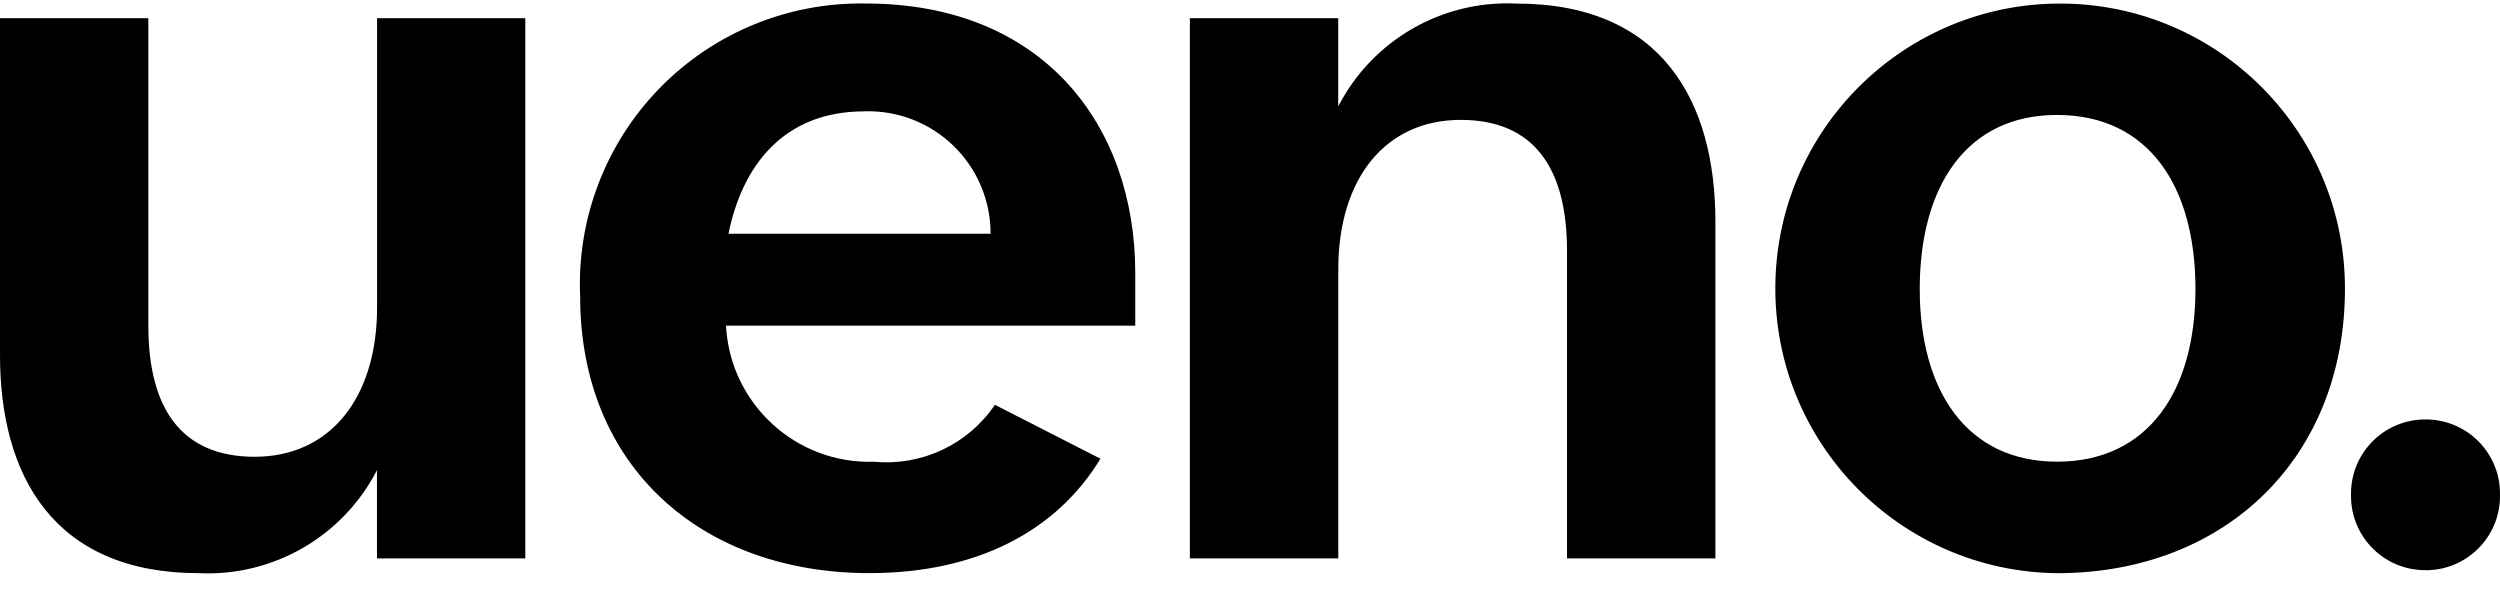
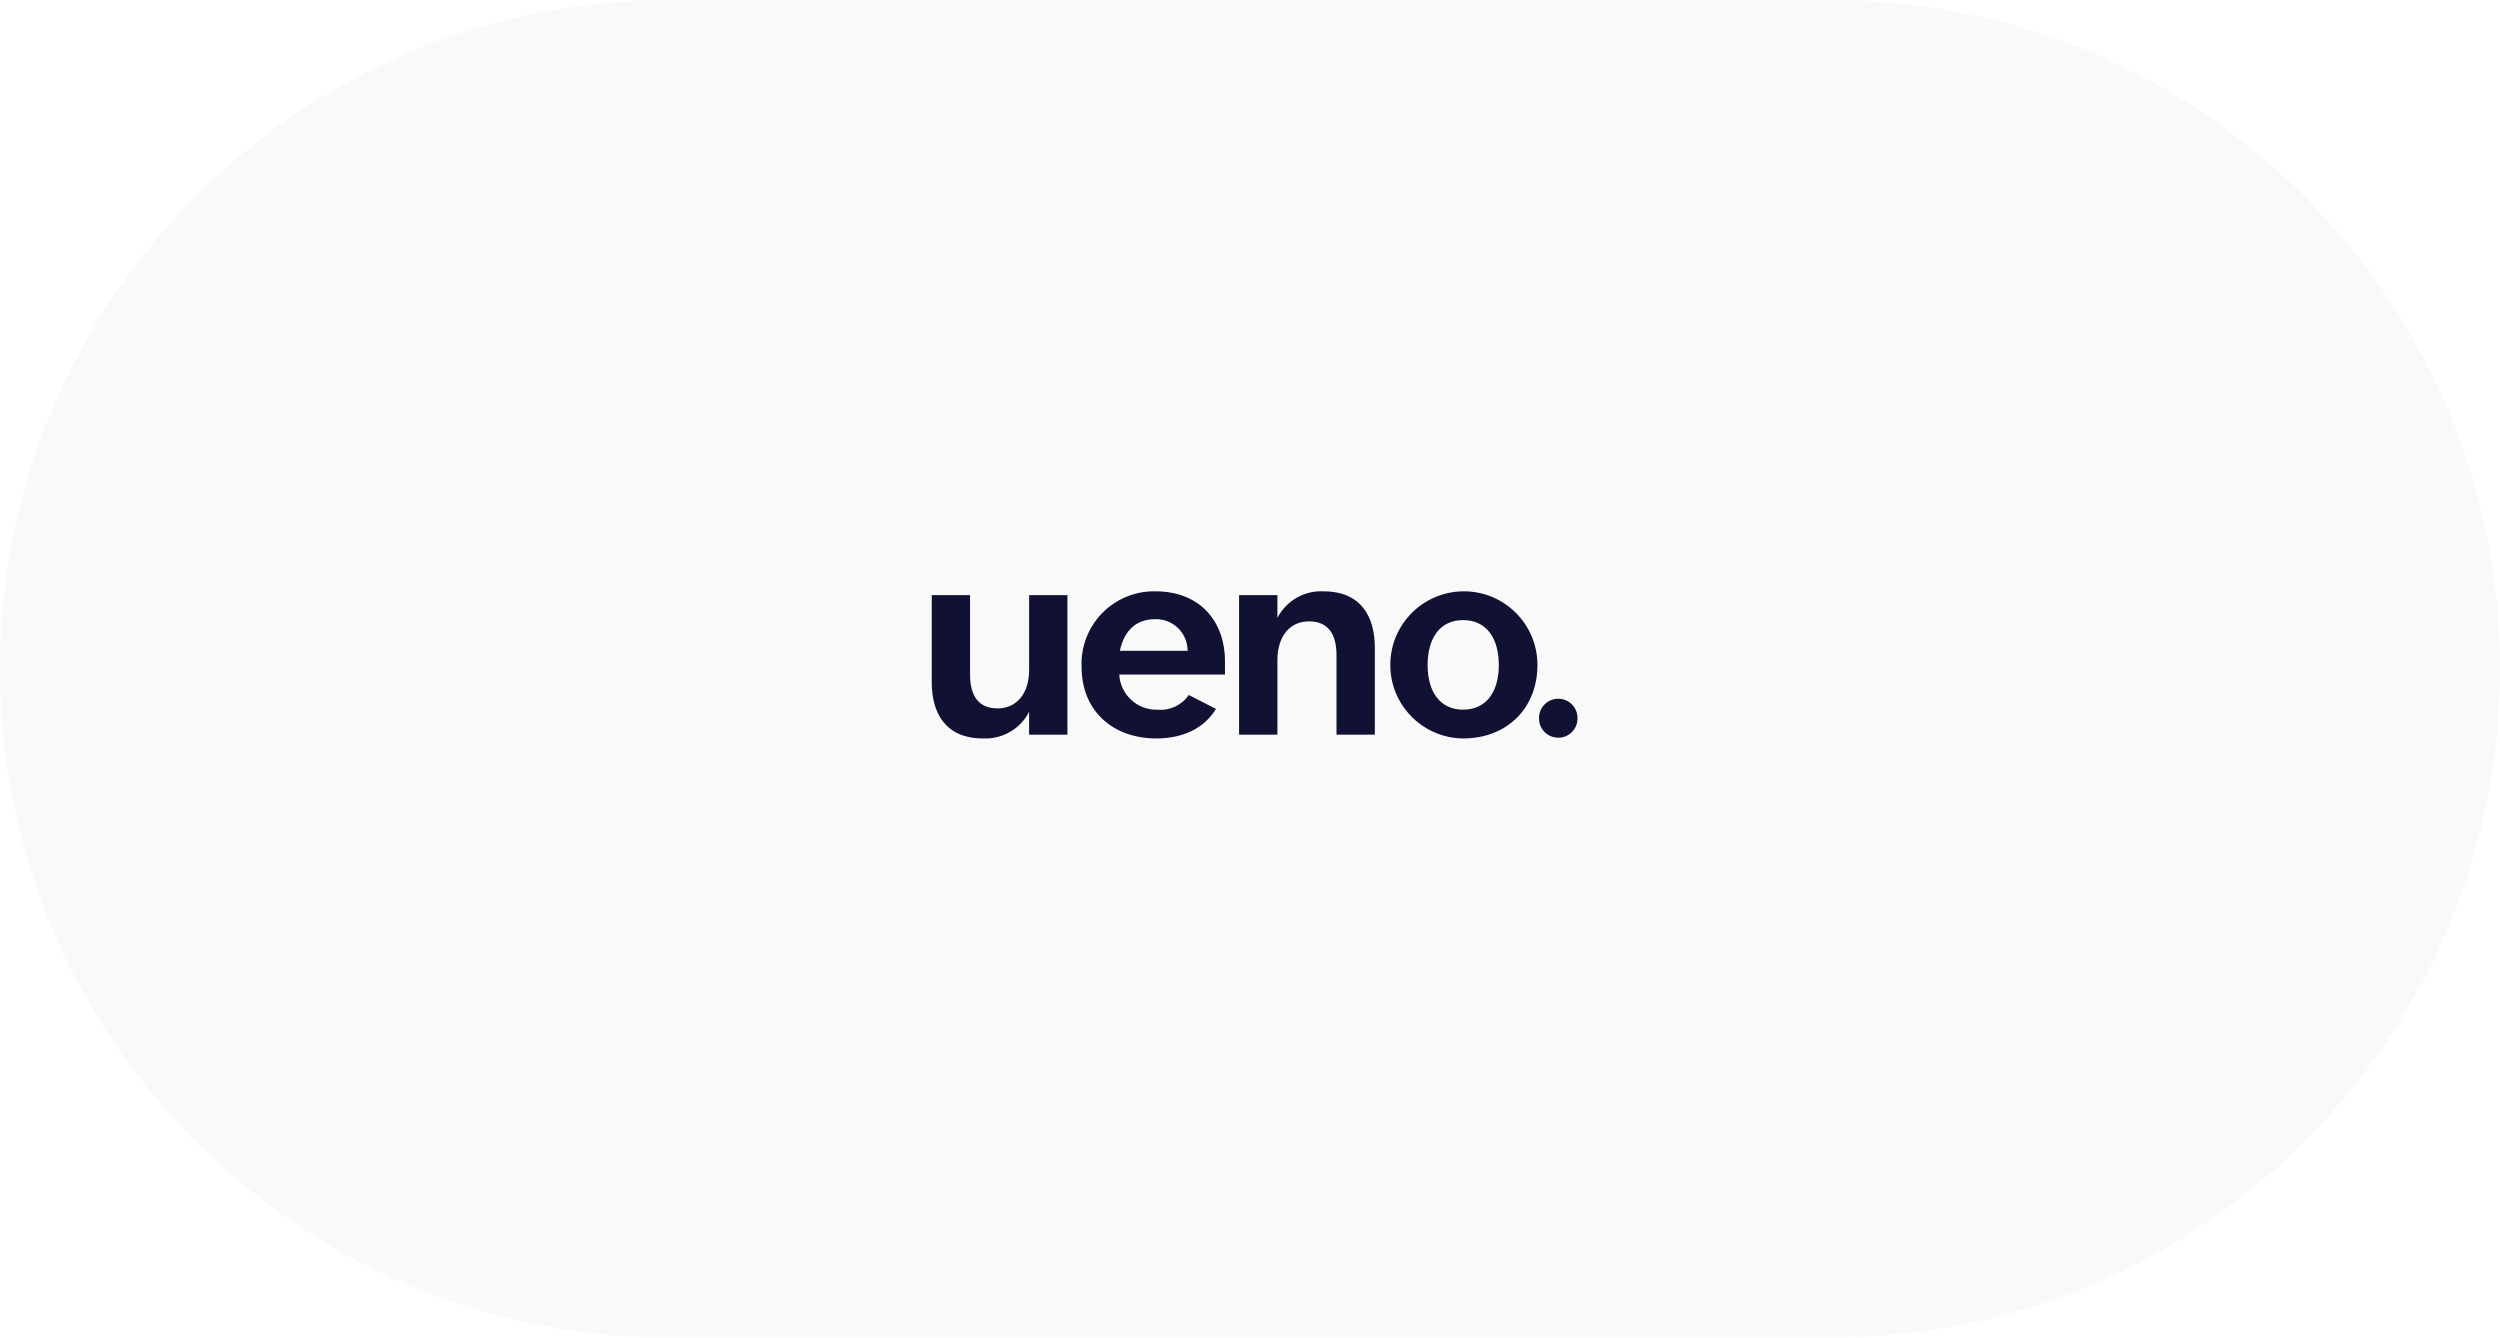
- <svg xmlns="http://www.w3.org/2000/svg" width="89px" height="21px" viewBox="0 0 89 21" version="1.1">
-   <defs />
-   <g id="Desktop-HD-Copy-17" stroke="none" stroke-width="1" fill="none" fill-rule="evenodd" transform="translate(-1116, -5031)">
-     <g id="logos---color" transform="translate(222, 4880)" fill="#000000" fill-rule="nonzero">
-       <g id="logo-ueno" transform="translate(894, 150)">
-         <path d="M47.643,20.88 L42.359,20.88 L42.359,1.648 L47.641,1.648 L47.641,4.789 C48.855,2.432 51.333,1 53.981,1.127 C59.175,1.127 61.068,4.619 61.068,8.89 L61.068,20.88 L55.786,20.88 L55.786,9.934 C55.786,6.97 54.598,5.268 52.001,5.268 C49.316,5.268 47.643,7.36 47.643,10.588 L47.643,20.88 Z M73.228,21.405 C67.64,21.343 63.156,16.772 63.202,11.184 C63.247,5.596 67.805,1.099 73.393,1.127 C78.981,1.156 83.492,5.7 83.48,11.288 C83.48,17.263 79.255,21.405 73.228,21.405 Z M73.228,17.436 C76.485,17.436 78.158,14.908 78.158,11.288 C78.158,7.622 76.485,5.092 73.228,5.092 C70.015,5.092 68.343,7.62 68.343,11.288 C68.341,14.907 70.013,17.435 73.228,17.435 L73.228,17.436 Z M13.424,1.648 L18.701,1.648 L18.701,20.88 L13.42,20.88 L13.42,17.739 C12.208,20.095 9.733,21.528 7.086,21.405 C1.893,21.405 2.84217094e-14,17.913 2.84217094e-14,13.643 L2.84217094e-14,1.648 L5.281,1.648 L5.281,12.595 C5.281,15.559 6.47,17.261 9.067,17.261 C11.751,17.261 13.424,15.167 13.424,11.94 L13.424,1.648 Z M35.419,15.411 C34.466,16.819 32.821,17.596 31.129,17.438 C28.342,17.533 25.992,15.379 25.846,12.594 L40.415,12.594 L40.415,10.719 C40.415,5.486 37.158,1.125 30.82,1.125 C28.063,1.075 25.408,2.165 23.483,4.138 C21.558,6.112 20.534,8.793 20.653,11.547 C20.653,17.608 24.966,21.403 30.952,21.403 C34.748,21.403 37.599,19.928 39.176,17.33 L35.419,15.411 Z M30.776,4.963 C31.955,4.926 33.098,5.369 33.944,6.191 C34.79,7.012 35.267,8.142 35.265,9.321 L25.934,9.321 C26.418,6.926 27.872,4.964 30.776,4.964 L30.776,4.963 Z M86.348,21.298 C84.891,21.305 83.703,20.129 83.696,18.672 L83.696,18.559 C83.699,17.859 83.981,17.189 84.478,16.696 C84.975,16.204 85.648,15.929 86.348,15.932 C87.049,15.929 87.722,16.204 88.219,16.698 C88.717,17.191 88.998,17.862 89,18.563 L89,18.675 C88.992,20.132 87.805,21.307 86.348,21.3 L86.348,21.298 Z" id="Shape" />
+ <svg xmlns="http://www.w3.org/2000/svg" width="271px" height="145px" viewBox="0 0 271 145" version="1.1">
+   <g id="Page-1" stroke="none" stroke-width="1" fill="none" fill-rule="evenodd">
+     <g id="logo-ueno" fill-rule="nonzero">
+       <rect id="Rectangle" fill="#F9F9F9" x="0" y="0" width="271" height="145" rx="72.5" />
+       <g transform="translate(101, 64)" fill="#111133" id="Shape">
+         <path d="M37.472,15.636 L33.316,15.636 L33.316,0.51 L37.47,0.51 L37.47,2.98 C38.425,1.126 40.374,0 42.457,0.1 C46.542,0.1 48.031,2.846 48.031,6.206 L48.031,15.636 L43.877,15.636 L43.877,7.027 C43.877,4.696 42.942,3.357 40.899,3.357 C38.788,3.357 37.472,5.002 37.472,7.541 L37.472,15.636 Z M57.595,16.049 C53.2,16 49.673,12.405 49.709,8.01 C49.745,3.615 53.33,0.078 57.725,0.1 C62.12,0.123 65.668,3.697 65.658,8.092 C65.658,12.791 62.335,16.049 57.595,16.049 Z M57.595,12.927 C60.157,12.927 61.472,10.939 61.472,8.092 C61.472,5.209 60.157,3.219 57.595,3.219 C55.068,3.219 53.753,5.207 53.753,8.092 C53.751,10.938 55.066,12.926 57.595,12.926 L57.595,12.927 Z M10.558,0.51 L14.709,0.51 L14.709,15.636 L10.555,15.636 L10.555,13.166 C9.602,15.019 7.655,16.145 5.573,16.049 C1.489,16.049 2.84217094e-14,13.302 2.84217094e-14,9.944 L2.84217094e-14,0.51 L4.154,0.51 L4.154,9.12 C4.154,11.451 5.089,12.79 7.131,12.79 C9.243,12.79 10.558,11.143 10.558,8.604 L10.558,0.51 Z M27.857,11.334 C27.108,12.442 25.815,13.053 24.483,12.929 C22.291,13.004 20.443,11.309 20.328,9.119 L31.787,9.119 L31.787,7.644 C31.787,3.529 29.225,0.099 24.24,0.099 C22.072,0.059 19.984,0.916 18.47,2.468 C16.956,4.021 16.15,6.129 16.244,8.296 C16.244,13.063 19.636,16.047 24.344,16.047 C27.33,16.047 29.572,14.887 30.812,12.844 L27.857,11.334 Z M24.206,3.117 C25.133,3.088 26.032,3.436 26.698,4.083 C27.363,4.729 27.738,5.617 27.737,6.545 L20.397,6.545 C20.778,4.661 21.922,3.118 24.206,3.118 L24.206,3.117 Z M67.914,15.965 C66.768,15.97 65.834,15.046 65.828,13.899 L65.828,13.811 C65.831,13.26 66.052,12.733 66.443,12.346 C66.834,11.958 67.364,11.742 67.914,11.744 C68.465,11.742 68.995,11.958 69.386,12.346 C69.777,12.735 69.998,13.262 70,13.813 L70,13.902 C69.994,15.048 69.06,15.972 67.914,15.967 L67.914,15.965 Z" />
      </g>
    </g>
  </g>
</svg>
